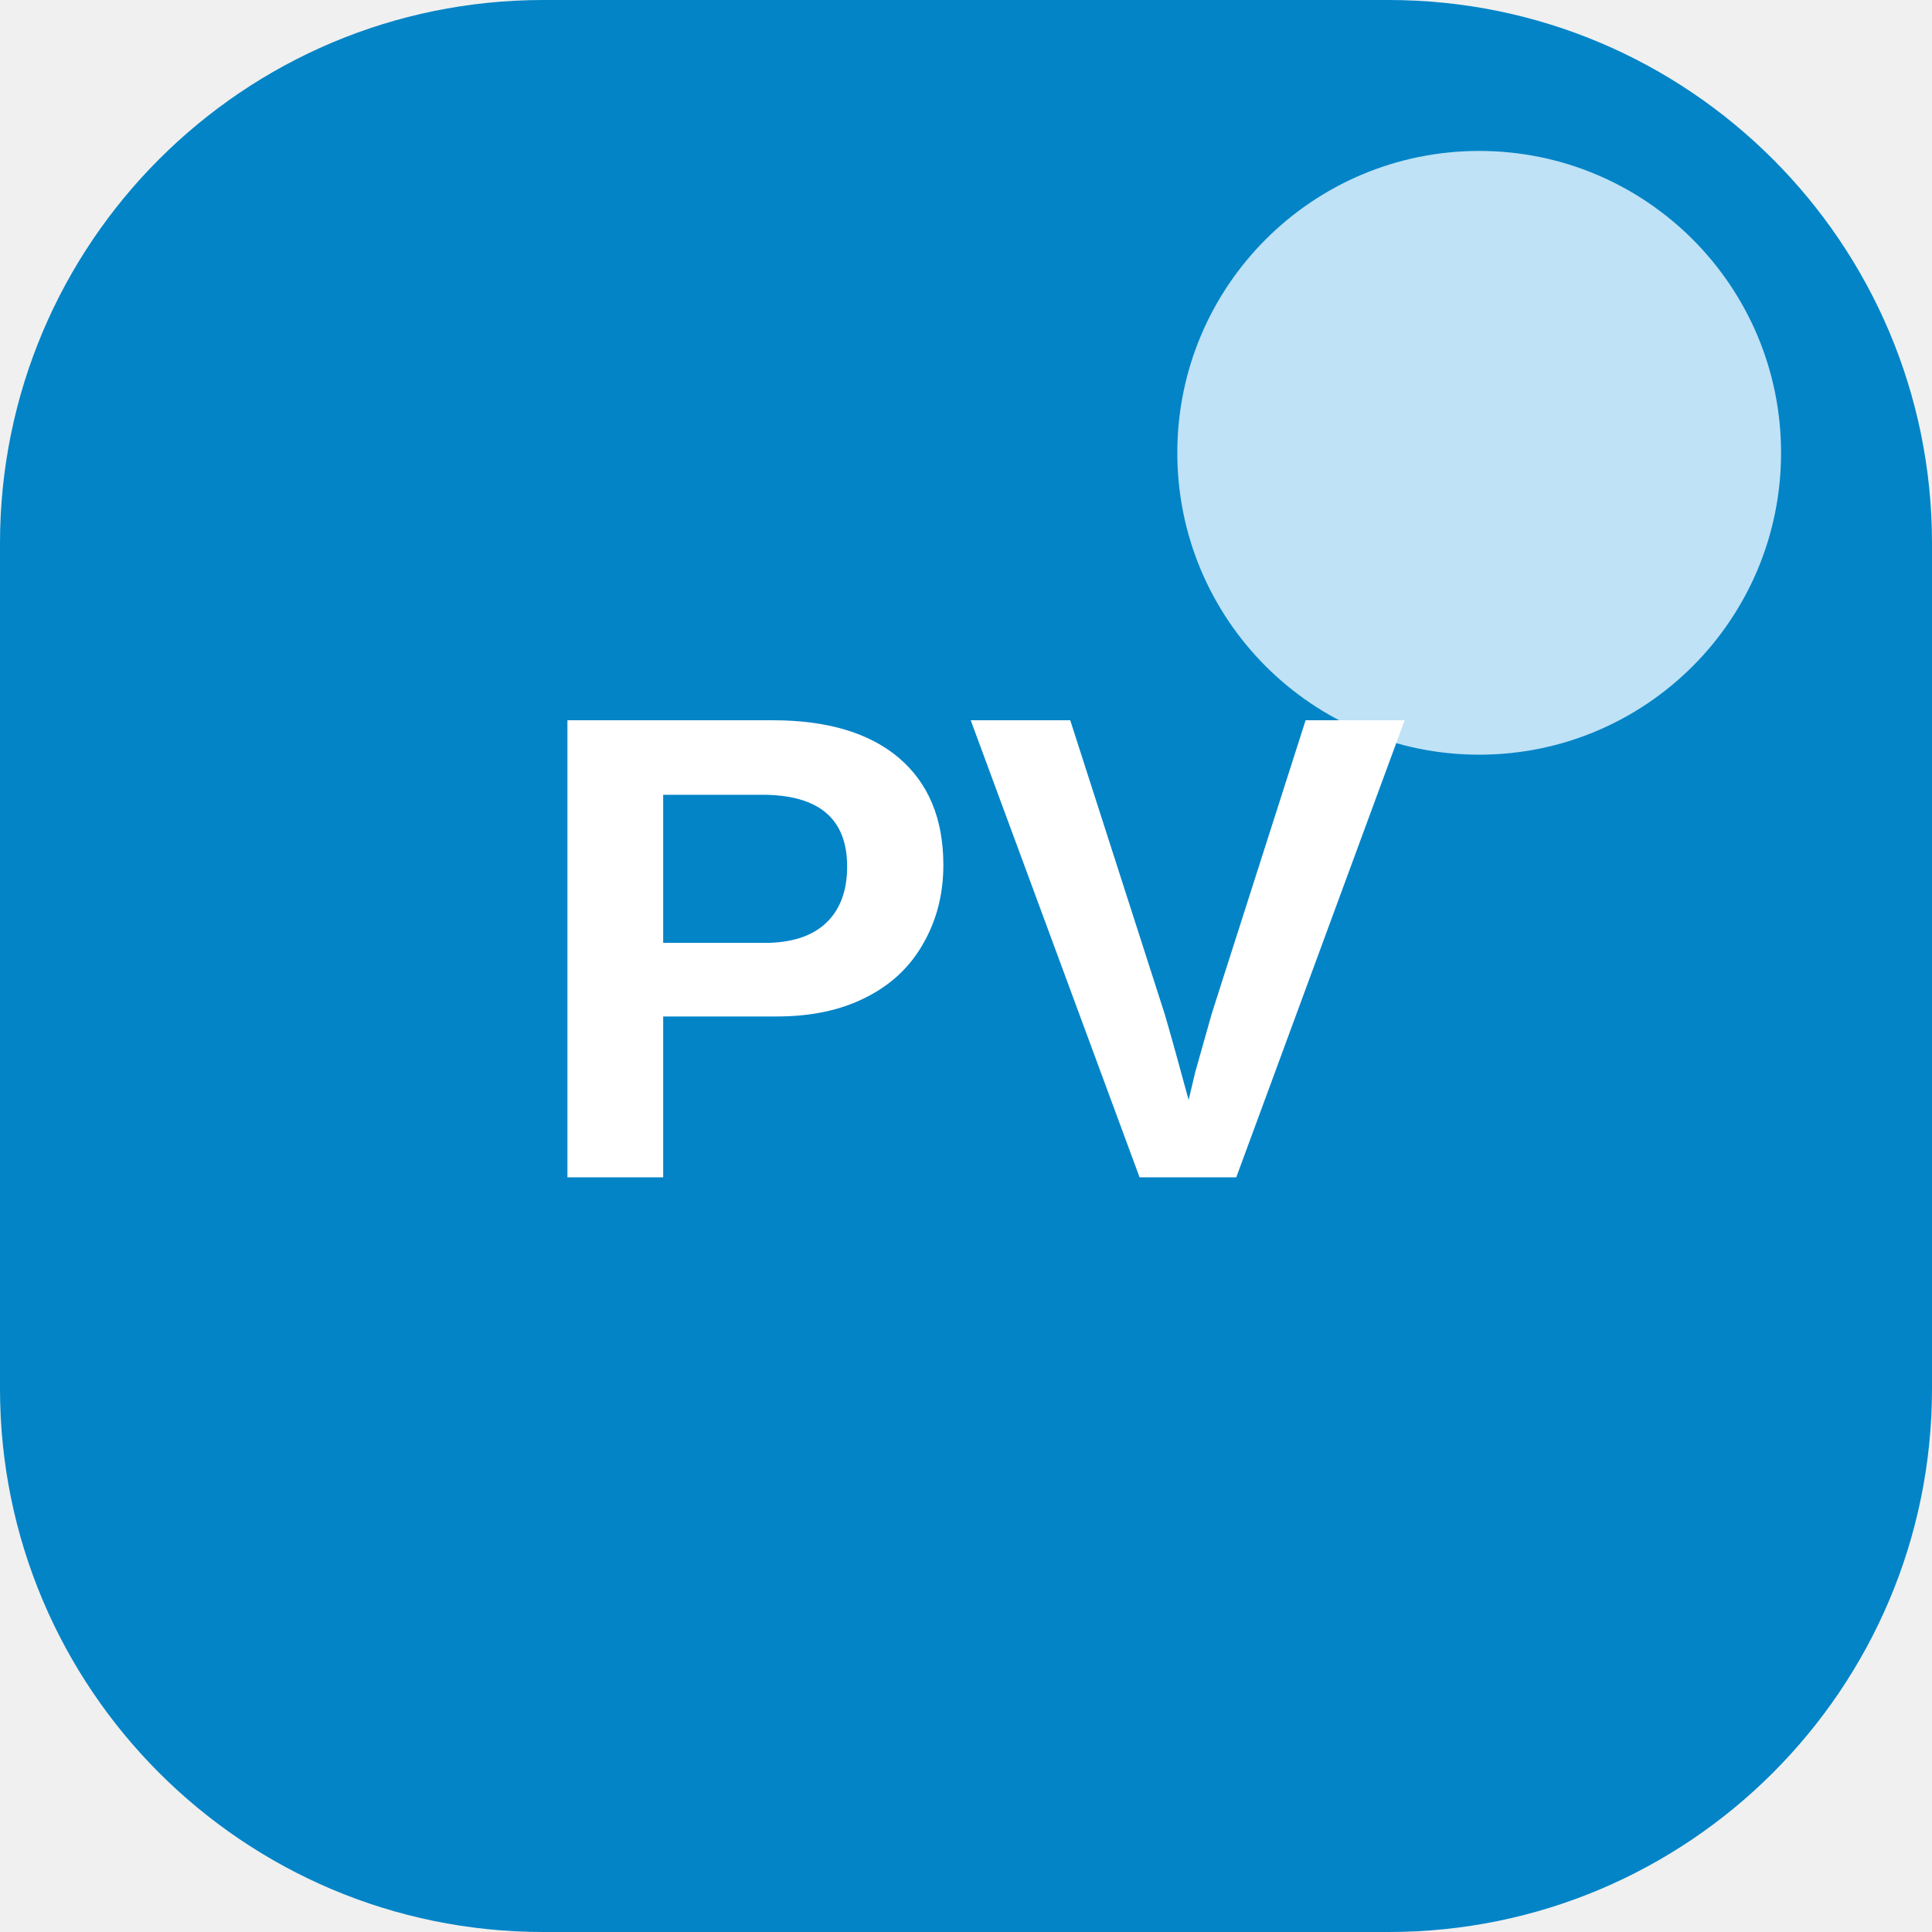
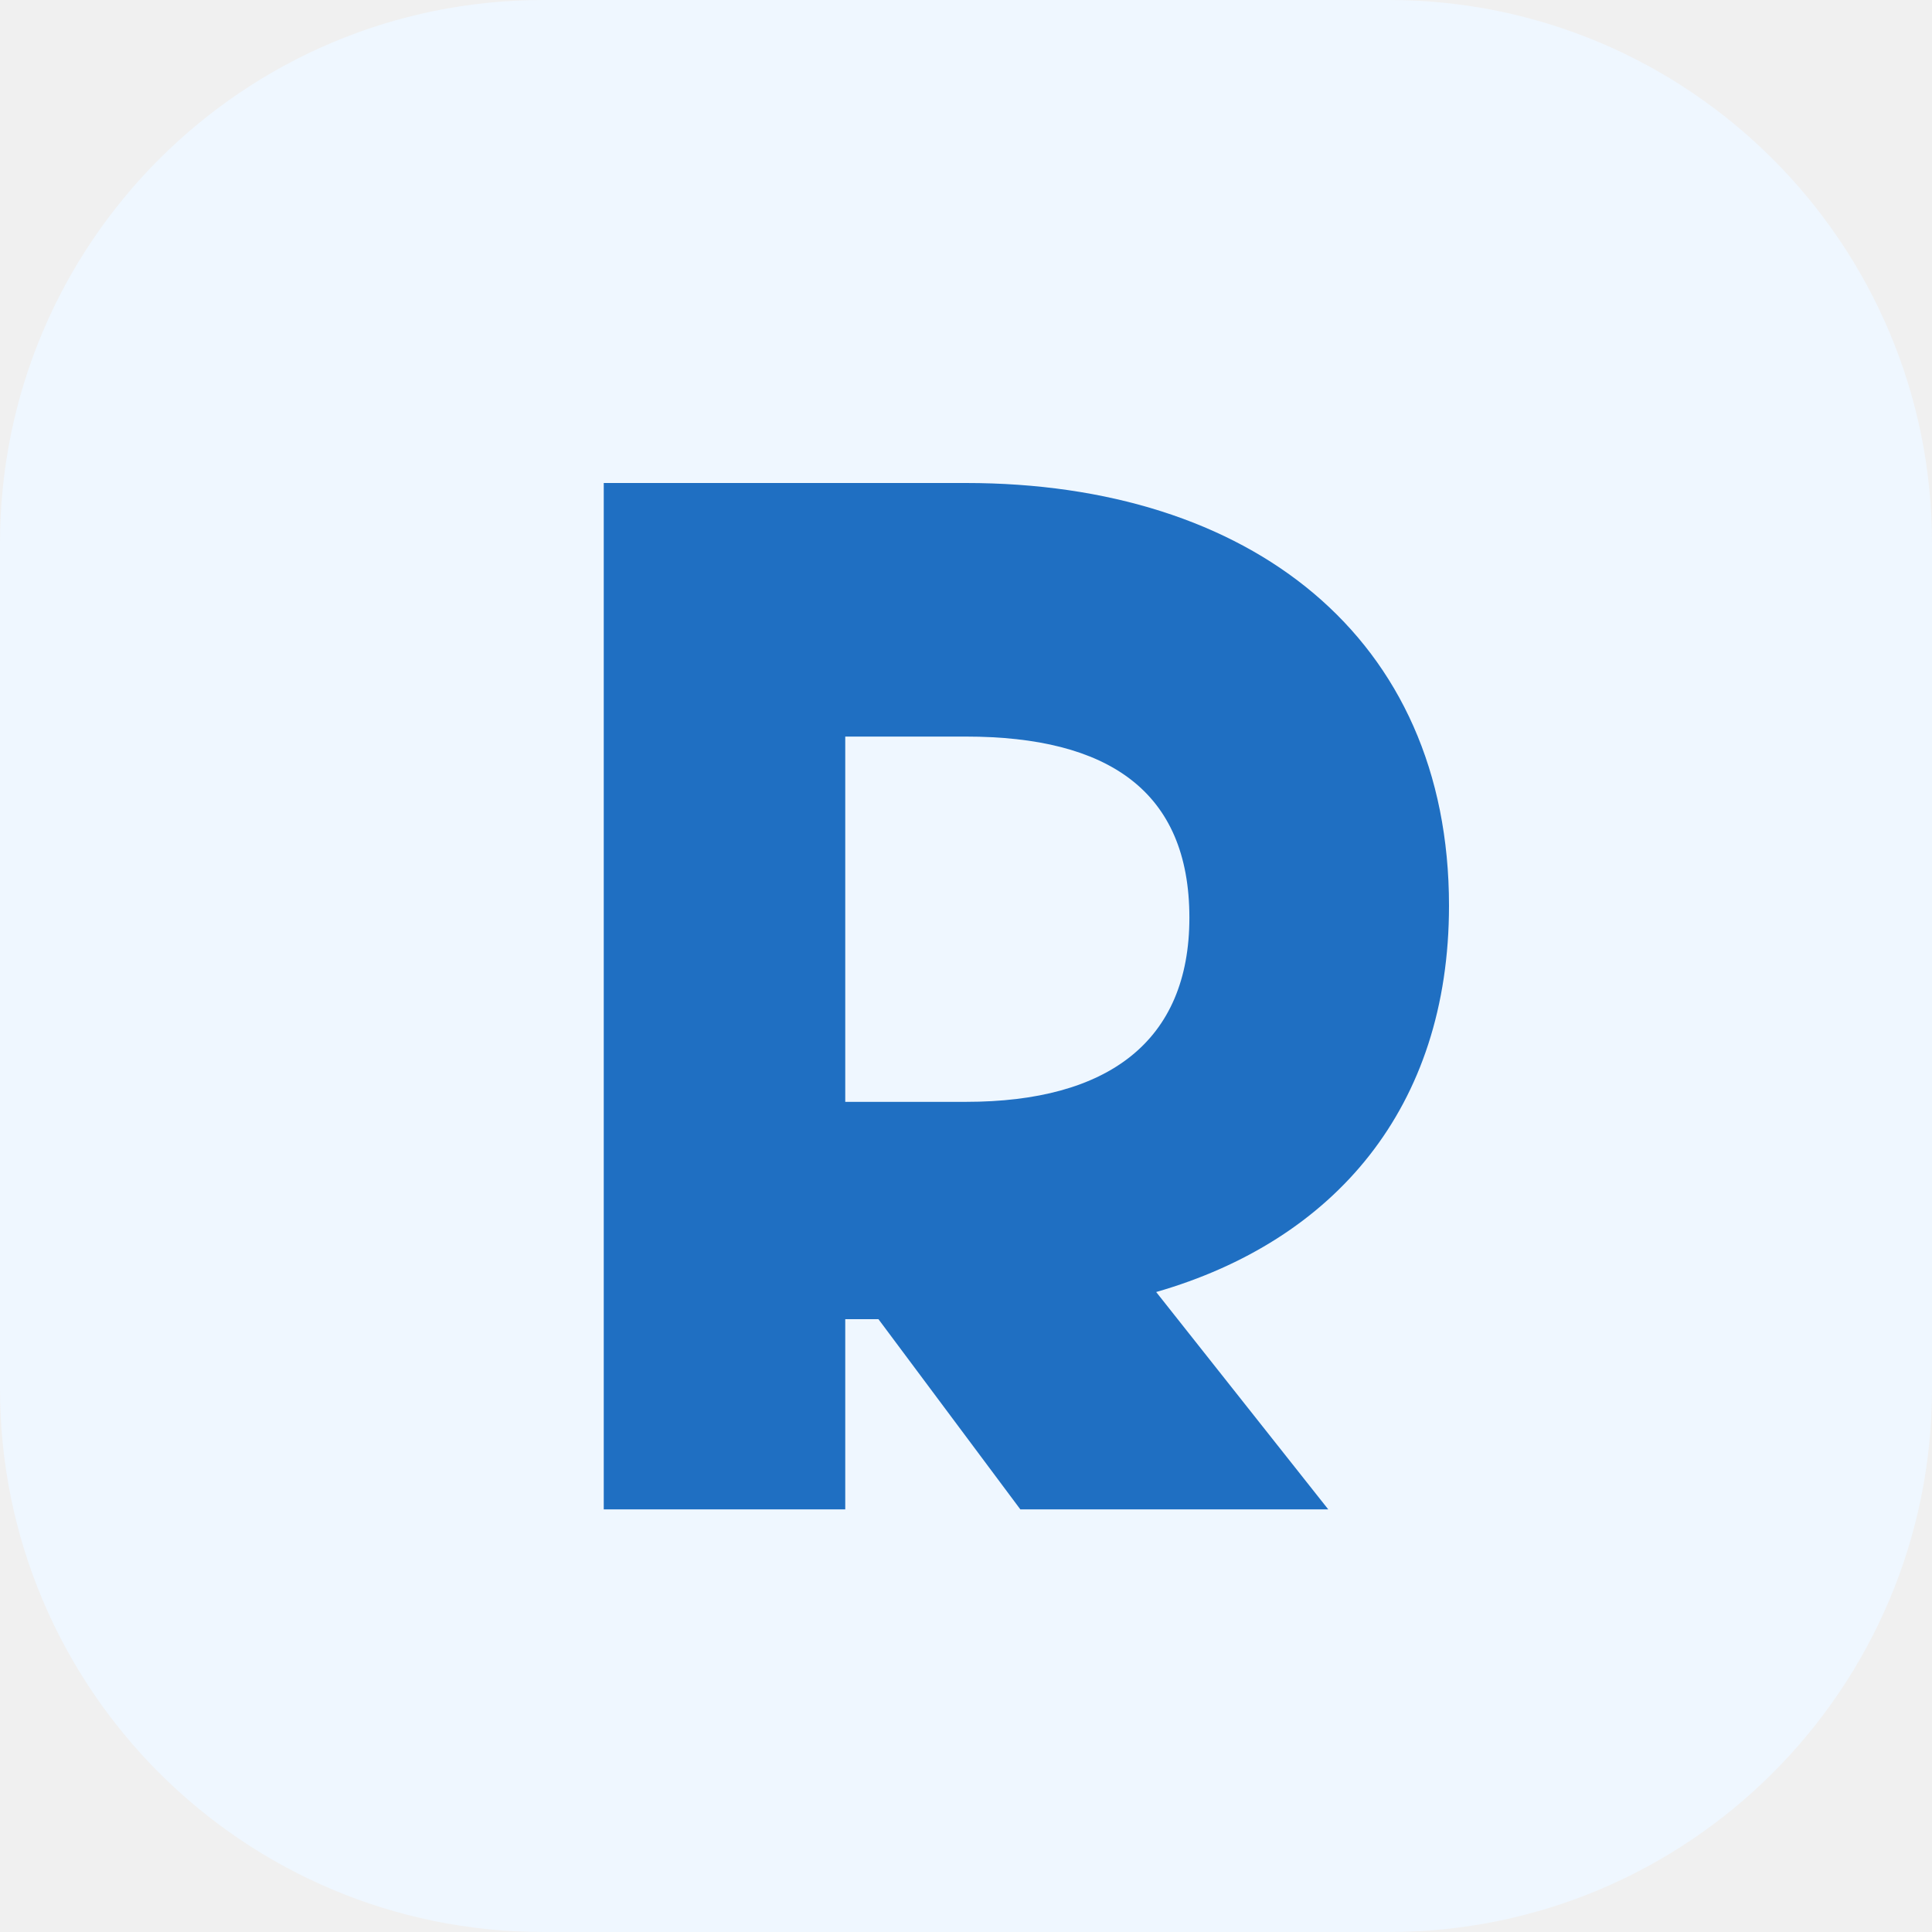
<svg xmlns="http://www.w3.org/2000/svg" viewBox="0 0 64 64">
-   <rect width="64" height="64" rx="18" fill="#0284C7" />
-   <circle cx="49" cy="15" r="10" fill="#E0F2FE" opacity="0.85" />
-   <text x="32" y="39" text-anchor="middle" font-family="Arial, Helvetica, sans-serif" font-size="22" font-weight="700" fill="#ffffff">PV</text>
+   <rect width="64" height="64" rx="18" fill="#eff7ff" />
+   <path d="M20 16h12c9.4 0 16 5.1 16 14 0 6.7-3.8 11.1-9.7 12.8L44 50H33.8l-4.7-6.3H28V50H20V16Zm12 20.5c4.7 0 7.4-2 7.4-6.1 0-4.2-2.7-6-7.4-6H28v12.1h4Z" fill="#1f6fc2" />
</svg>
